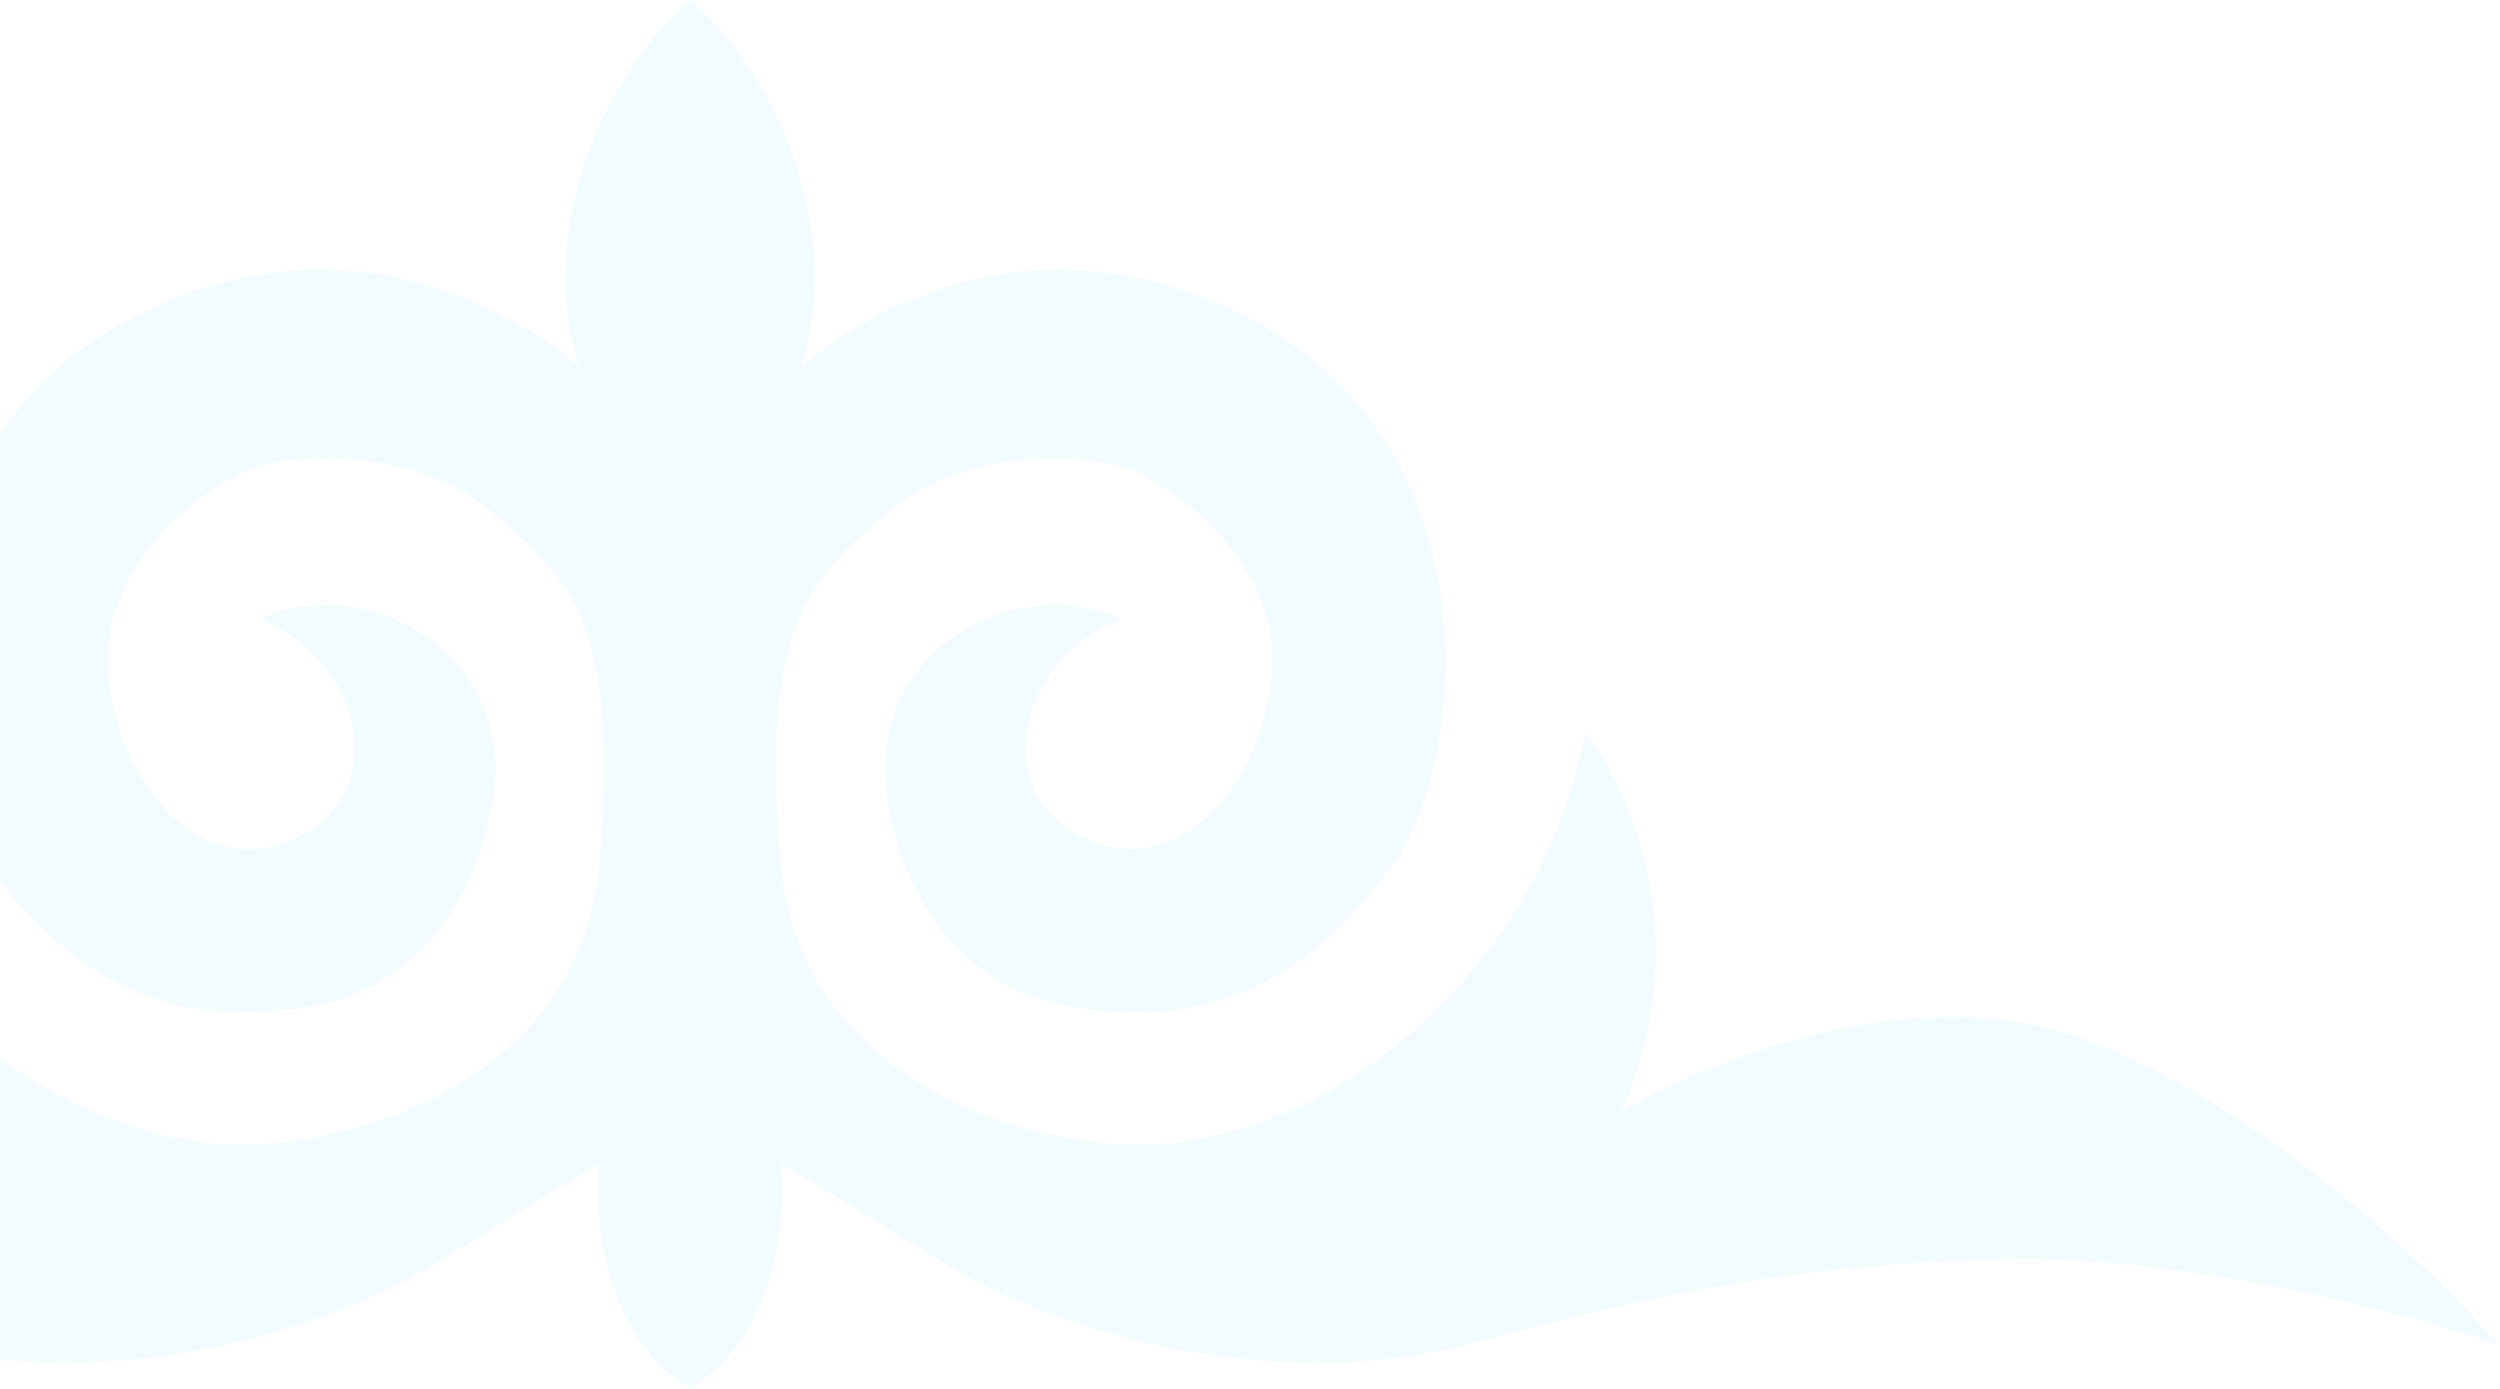
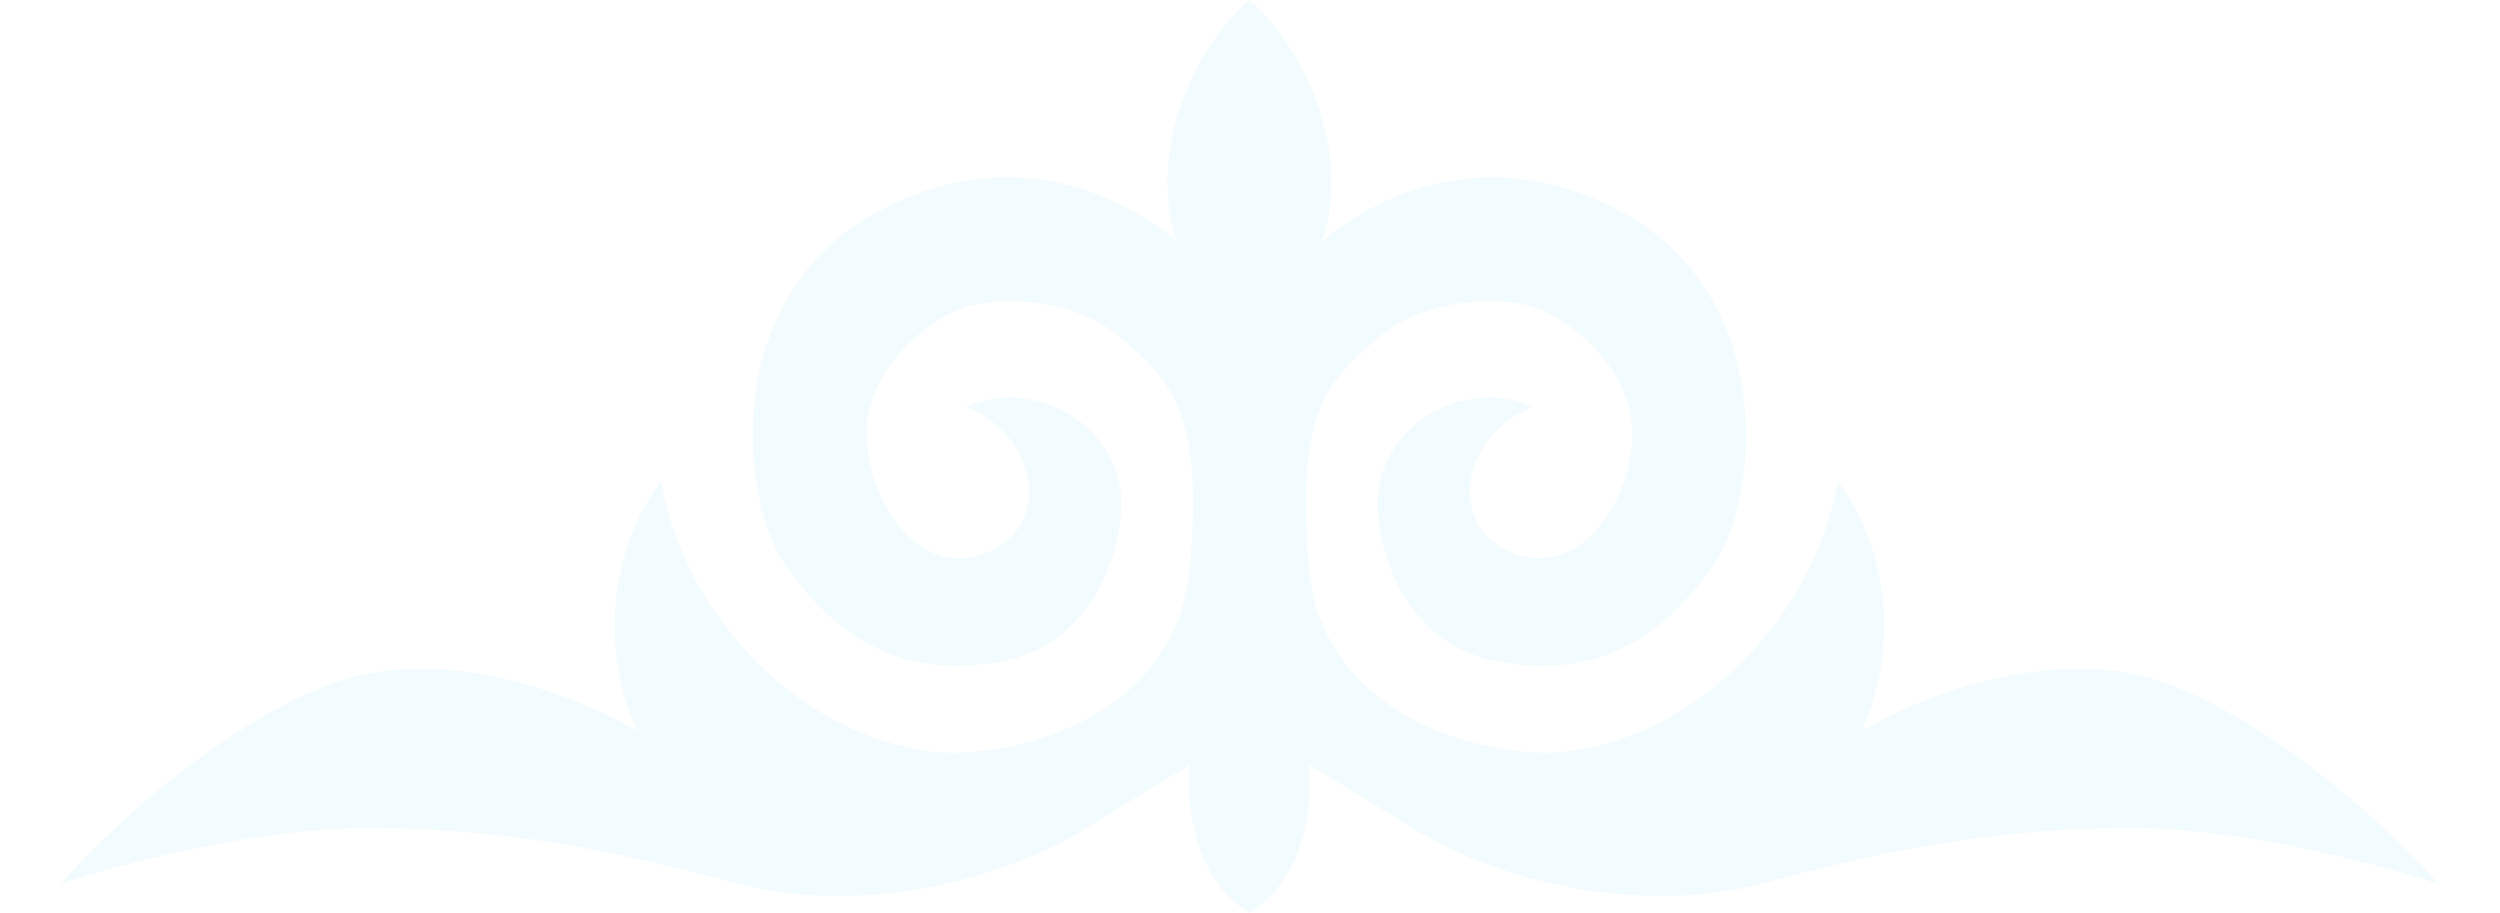
- <svg xmlns="http://www.w3.org/2000/svg" width="407" height="226" viewBox="0 0 407 226" fill="none">
-   <path d="M22.491 51.249C55.747 34.782 82.39 49.818 94.294 59.651C87.523 39.033 97.023 13.455 112.35 0C127.676 13.455 137.176 39.033 130.405 59.651C142.309 49.818 168.952 34.782 202.208 51.249C243.778 71.833 238.739 123.922 226.982 140.305C215.225 156.688 199.689 168.45 174.075 163.829C148.461 159.208 143.002 131.483 144.262 121.822C146.809 102.286 168.492 93.987 182.473 100.818C165.411 107.34 161.209 128.828 175.754 136.104C196.599 146.531 211.579 116.341 205.987 99.558C202.208 88.216 192.97 80.654 184.992 76.874C177.014 73.093 156.439 73.093 144.262 83.595L144.174 83.671C132.044 94.131 123.695 101.332 127.046 140.305C130.405 179.372 173.655 188.193 190.871 186.093C224.292 182.015 252.151 152.206 258.055 119.301C265.193 128.123 276.362 152.823 263.933 181.052C277.79 172.651 312.558 158.62 340.775 169.71C368.992 180.8 396.482 207.097 406.699 218.859C392.702 214.098 357.487 204.66 328.598 204.996C292.486 205.416 267.292 211.297 238.739 218.859C210.186 226.42 174.915 218.859 152.66 204.996C134.856 193.906 128.166 190.014 127.046 189.454C128.026 198.135 126.458 217.599 112.35 226C98.241 217.598 96.673 198.135 97.653 189.454C96.533 190.014 89.843 193.906 72.039 204.996C49.785 218.859 14.513 226.42 -14.04 218.859C-42.593 211.297 -67.787 205.416 -103.899 204.996C-132.788 204.66 -168.003 214.098 -182 218.859C-171.782 207.097 -144.293 180.8 -116.076 169.71C-87.859 158.62 -53.091 172.651 -39.234 181.052C-51.663 152.823 -40.494 128.123 -33.355 119.301C-27.452 152.206 0.407 182.015 33.828 186.093C51.044 188.193 94.294 179.372 97.653 140.305C101.004 101.332 92.655 94.131 80.525 83.671L80.437 83.595C68.26 73.093 47.685 73.093 39.707 76.874C31.729 80.654 22.491 88.216 18.712 99.558C13.12 116.341 28.1 146.531 48.945 136.104C63.49 128.828 59.288 107.34 42.226 100.818C56.207 93.987 77.89 102.286 80.437 121.822C81.697 131.483 76.238 159.208 50.624 163.829C25.011 168.45 9.474 156.688 -2.283 140.305C-14.04 123.922 -19.079 71.833 22.491 51.249Z" fill="#F2FBFD" />
+ <svg xmlns="http://www.w3.org/2000/svg" width="619" height="226" viewBox="0 0 619 226" fill="none">
+   <path d="M219.491 51.249C252.747 34.782 279.39 49.818 291.294 59.651C284.523 39.033 294.023 13.455 309.35 0C324.676 13.455 334.176 39.033 327.405 59.651C339.31 49.818 365.952 34.782 399.208 51.249C440.778 71.833 435.739 123.922 423.982 140.305C412.225 156.688 396.689 168.45 371.075 163.829C345.461 159.208 340.002 131.483 341.262 121.822C343.809 102.286 365.492 93.987 379.473 100.818C362.411 107.34 358.209 128.828 372.754 136.104C393.599 146.531 408.579 116.341 402.987 99.558C399.208 88.216 389.97 80.654 381.992 76.874C374.014 73.093 353.439 73.093 341.262 83.595L341.174 83.671C329.044 94.131 320.695 101.332 324.046 140.305C327.405 179.372 370.655 188.193 387.871 186.093C421.292 182.015 449.151 152.206 455.055 119.301C462.193 128.123 473.362 152.823 460.933 181.052C474.79 172.651 509.558 158.62 537.775 169.71C565.992 180.8 593.482 207.097 603.699 218.859C589.702 214.098 554.487 204.66 525.598 204.996C489.486 205.416 464.292 211.297 435.739 218.859C407.186 226.42 371.915 218.859 349.66 204.996C331.856 193.906 325.166 190.014 324.046 189.454C325.026 198.135 323.458 217.599 309.35 226C295.241 217.599 293.673 198.135 294.653 189.454C293.533 190.014 286.843 193.906 269.039 204.996C246.785 218.859 211.513 226.42 182.96 218.859C154.407 211.297 129.213 205.416 93.101 204.996C64.212 204.66 28.997 214.098 15 218.859C25.218 207.097 52.707 180.8 80.924 169.71C109.141 158.62 143.909 172.651 157.766 181.052C145.337 152.823 156.506 128.123 163.644 119.301C169.548 152.206 197.407 182.015 230.828 186.093C248.044 188.193 291.294 179.372 294.653 140.305C298.004 101.332 289.655 94.131 277.525 83.671L277.437 83.595C265.26 73.093 244.685 73.093 236.707 76.874C228.729 80.654 219.491 88.216 215.712 99.558C210.12 116.341 225.1 146.531 245.945 136.104C260.49 128.828 256.288 107.34 239.226 100.818C253.207 93.987 274.89 102.286 277.437 121.822C278.697 131.483 273.238 159.208 247.624 163.829C222.01 168.45 206.474 156.688 194.717 140.305C182.96 123.922 177.921 71.833 219.491 51.249Z" fill="#F2FBFD" />
</svg>
